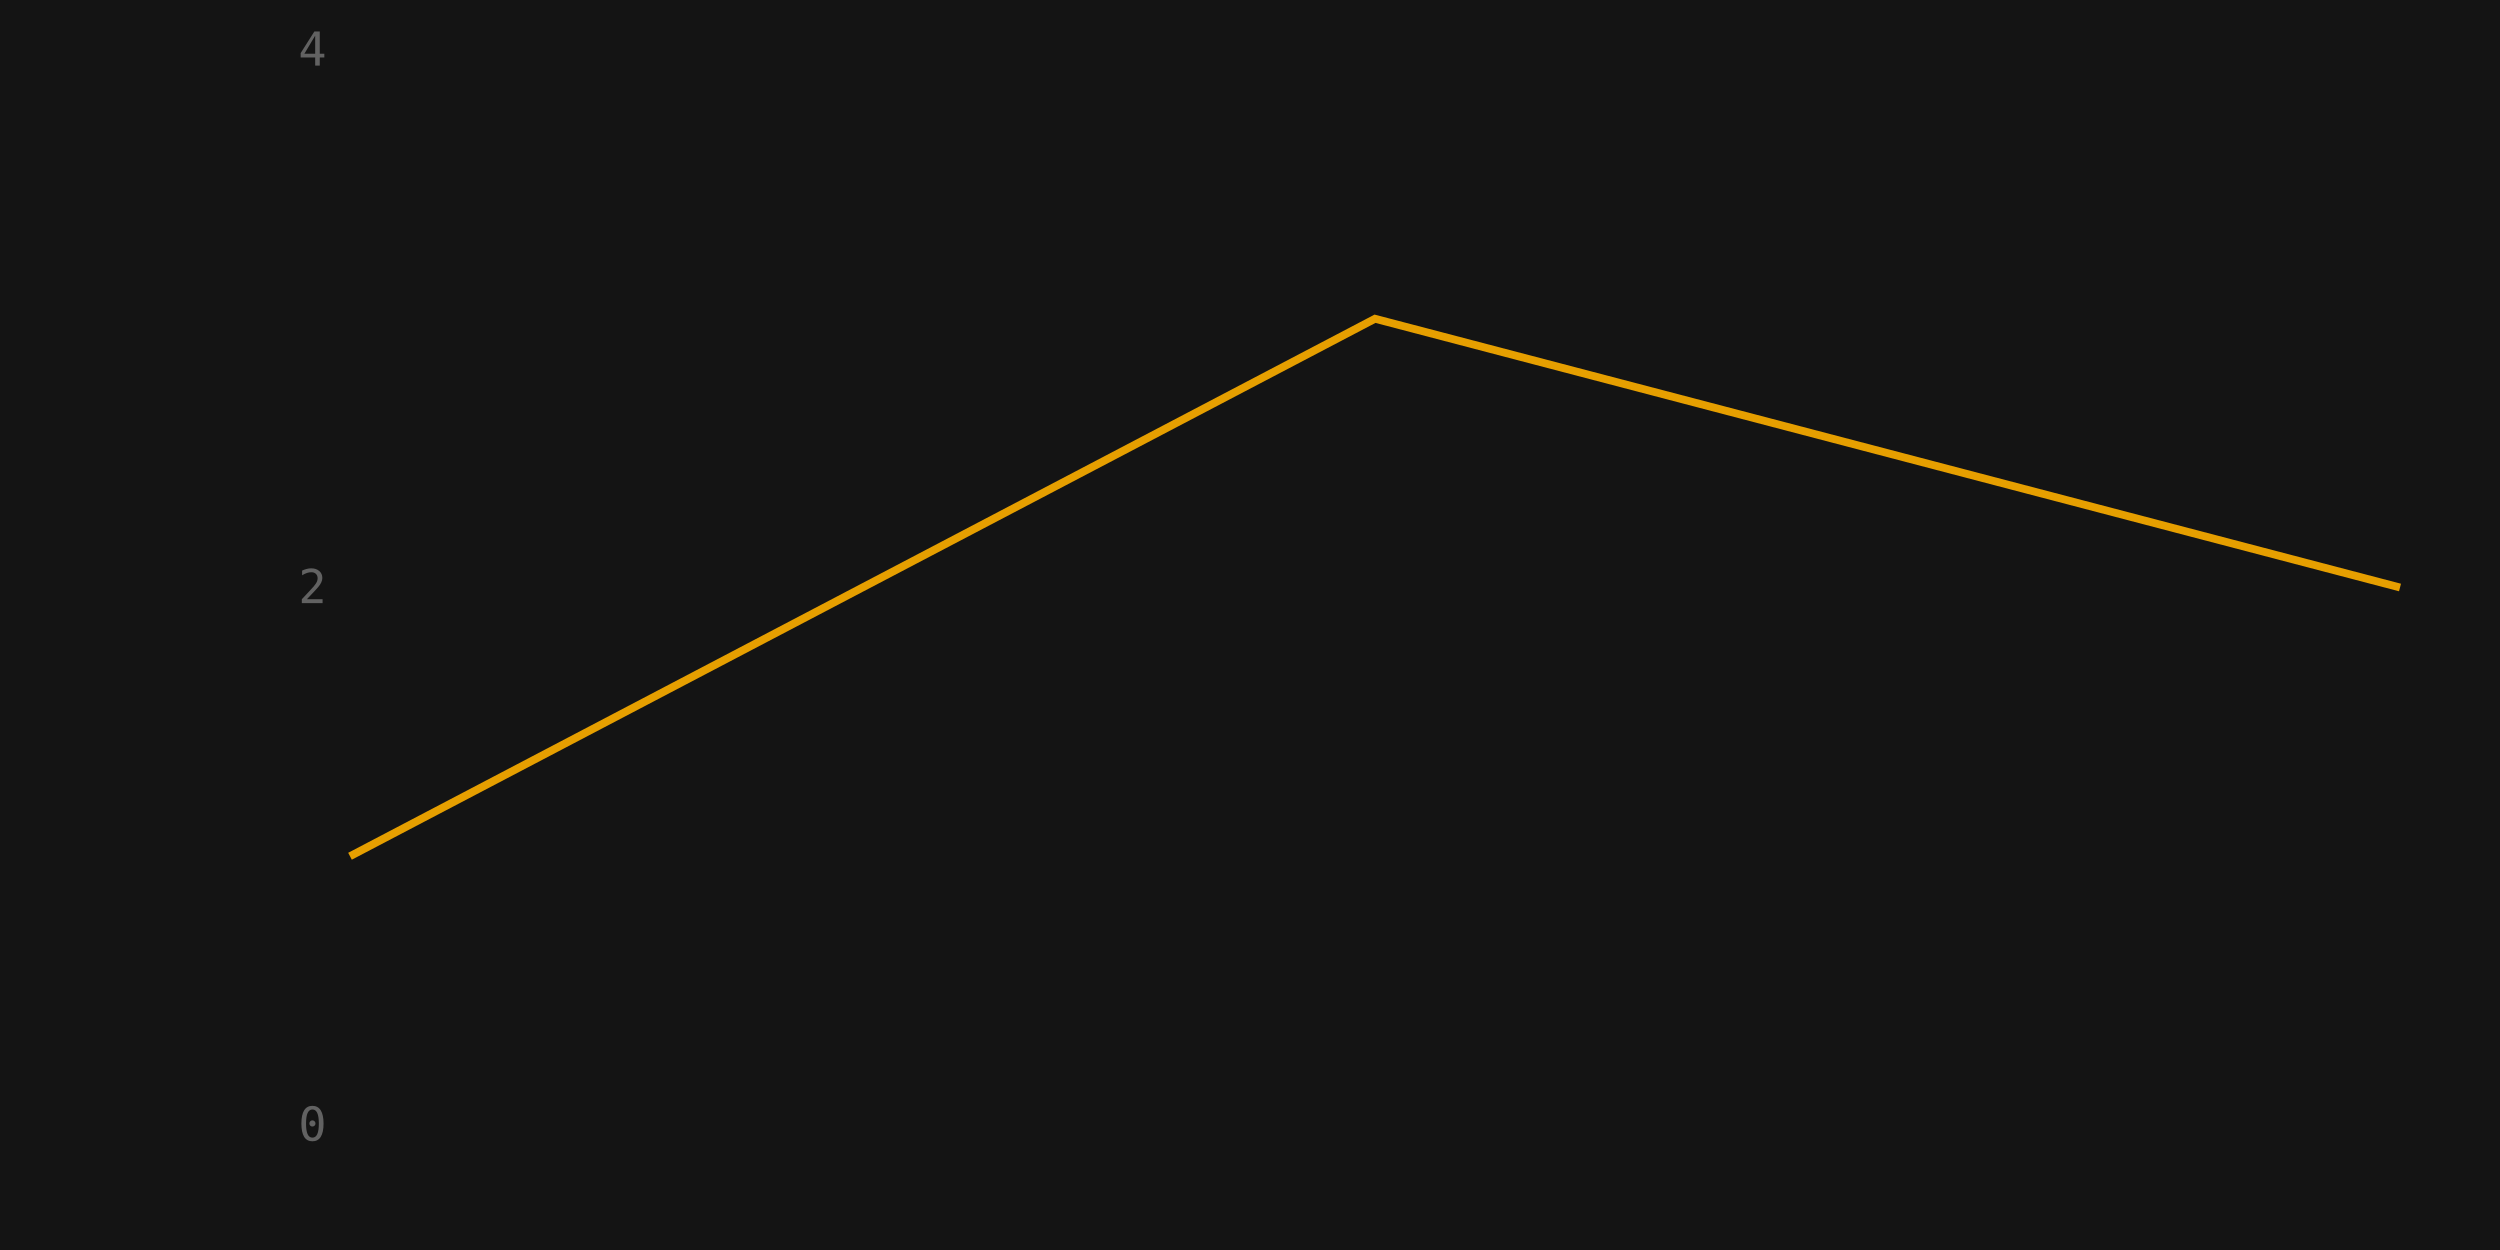
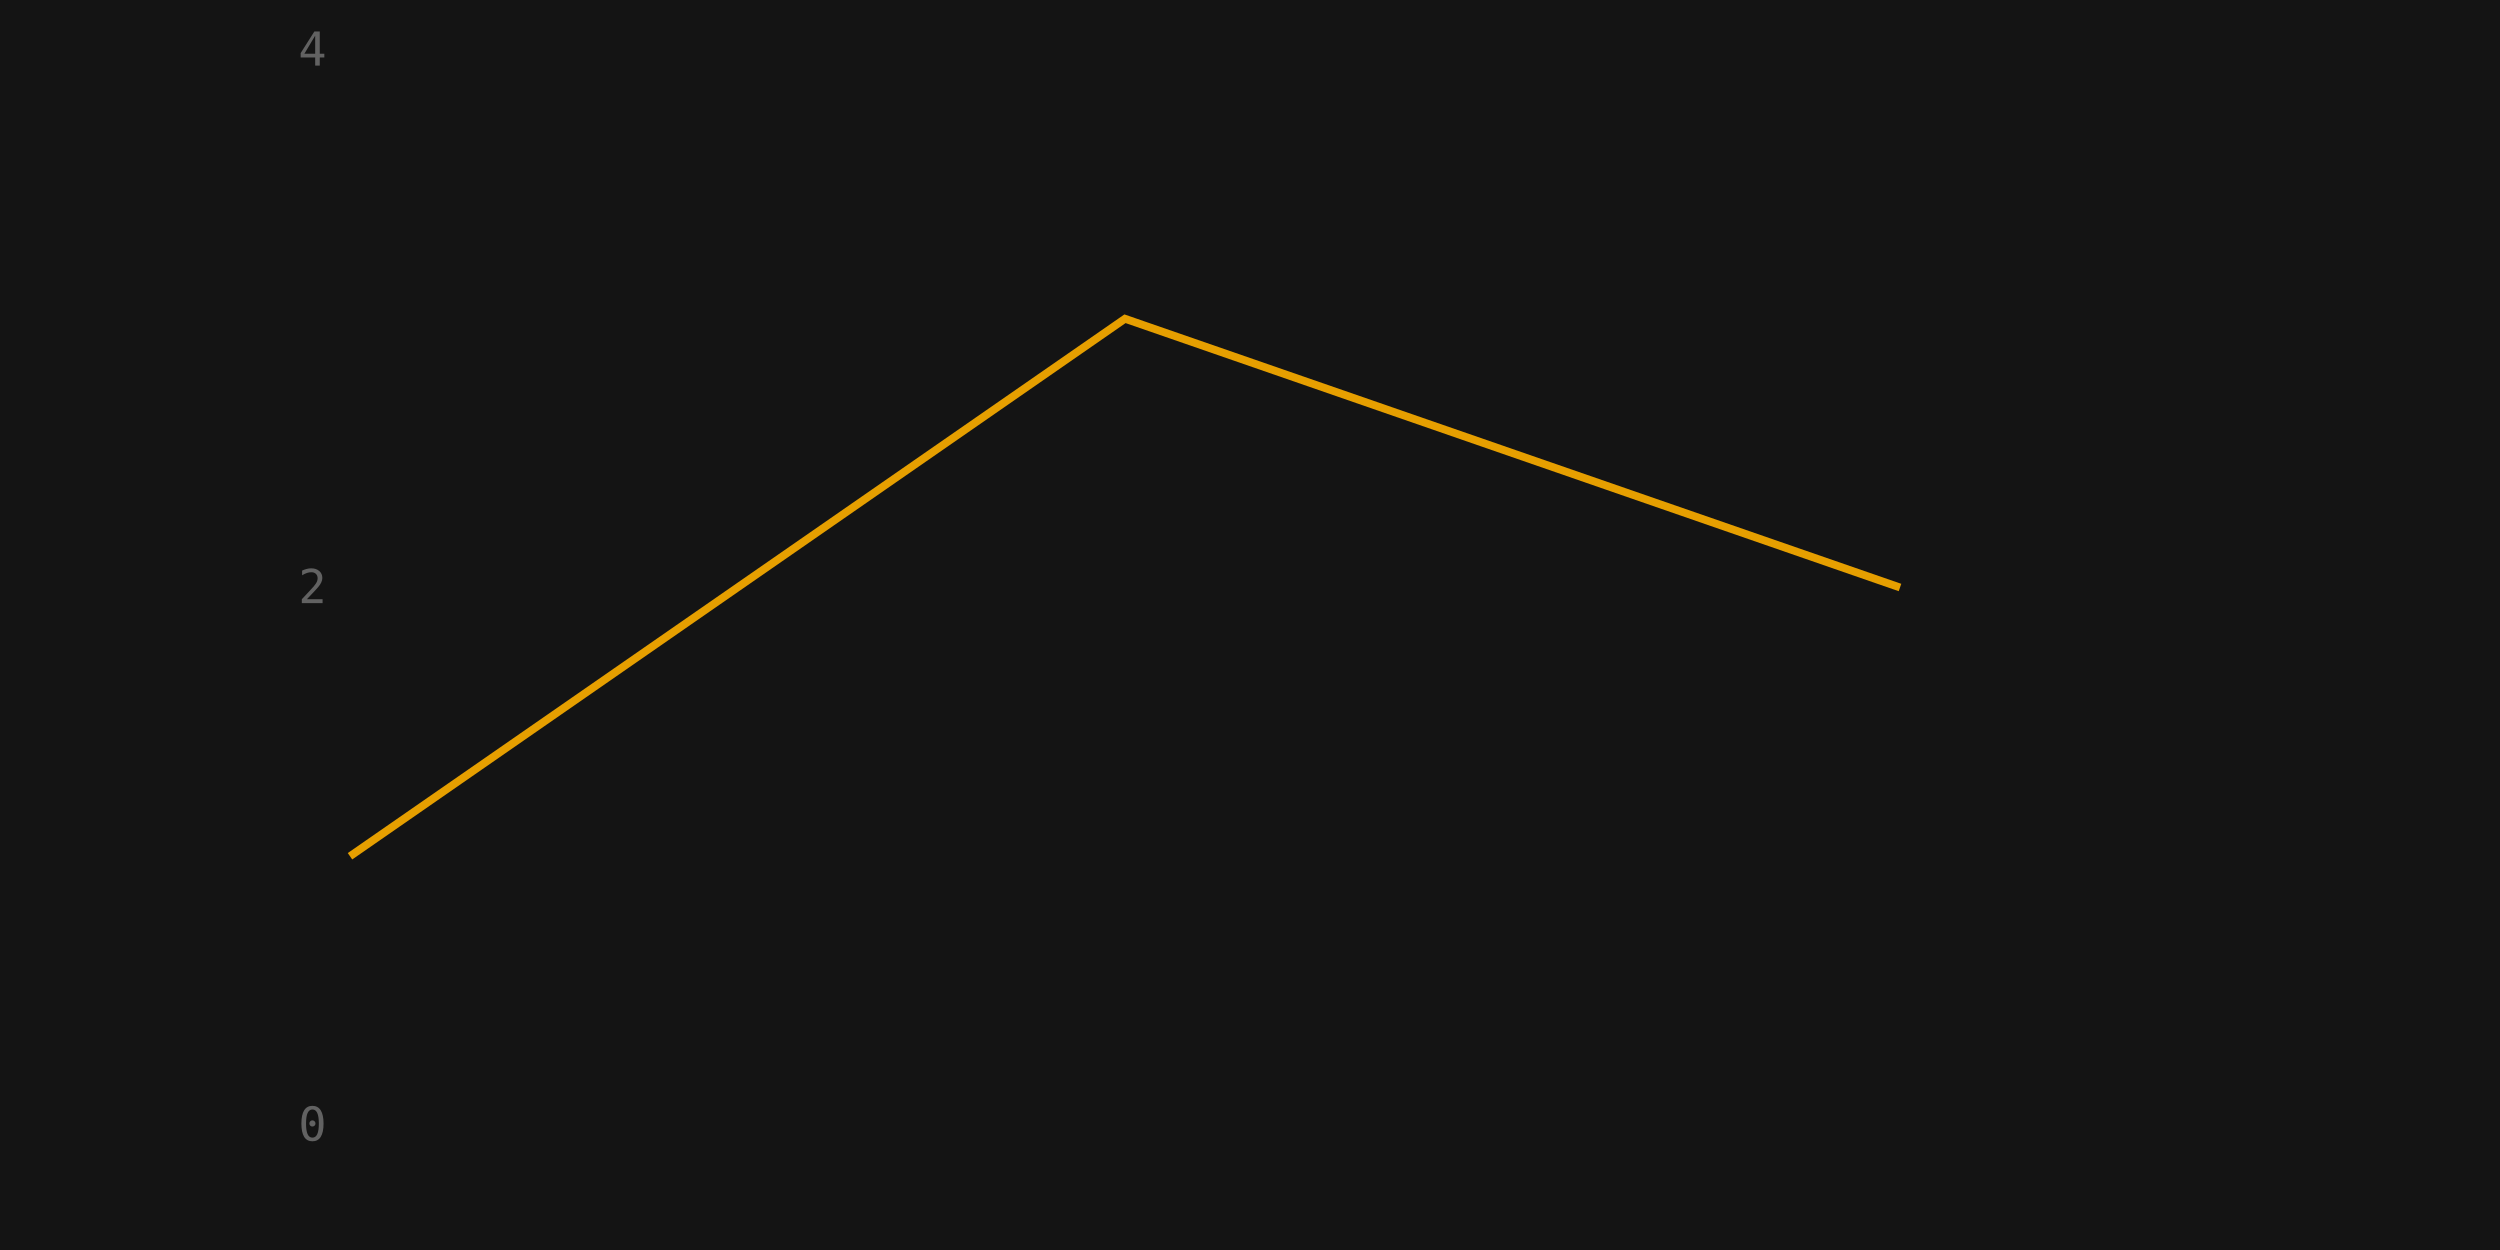
<svg xmlns="http://www.w3.org/2000/svg" viewBox="0 0 640 320" width="640" height="320">
  <rect width="100%" height="100%" fill="#141414" />
  <text x="83.6" y="292" text-anchor="end" font-size="12" font-family="monospace" fill="#626262">0</text>
  <text x="83.6" y="154.4" text-anchor="end" font-size="12" font-family="monospace" fill="#626262">2</text>
  <text x="83.6" y="16.8" text-anchor="end" font-size="12" font-family="monospace" fill="#626262">4</text>
-   <path d="M89.6 219.2 L352 81.6 L614.4 150.4" fill="none" stroke="#e69f00" stroke-width="2" />
+   <path d="M89.6 219.2 L288 81.6 L486.4 150.4" fill="none" stroke="#e69f00" stroke-width="2" />
</svg>
